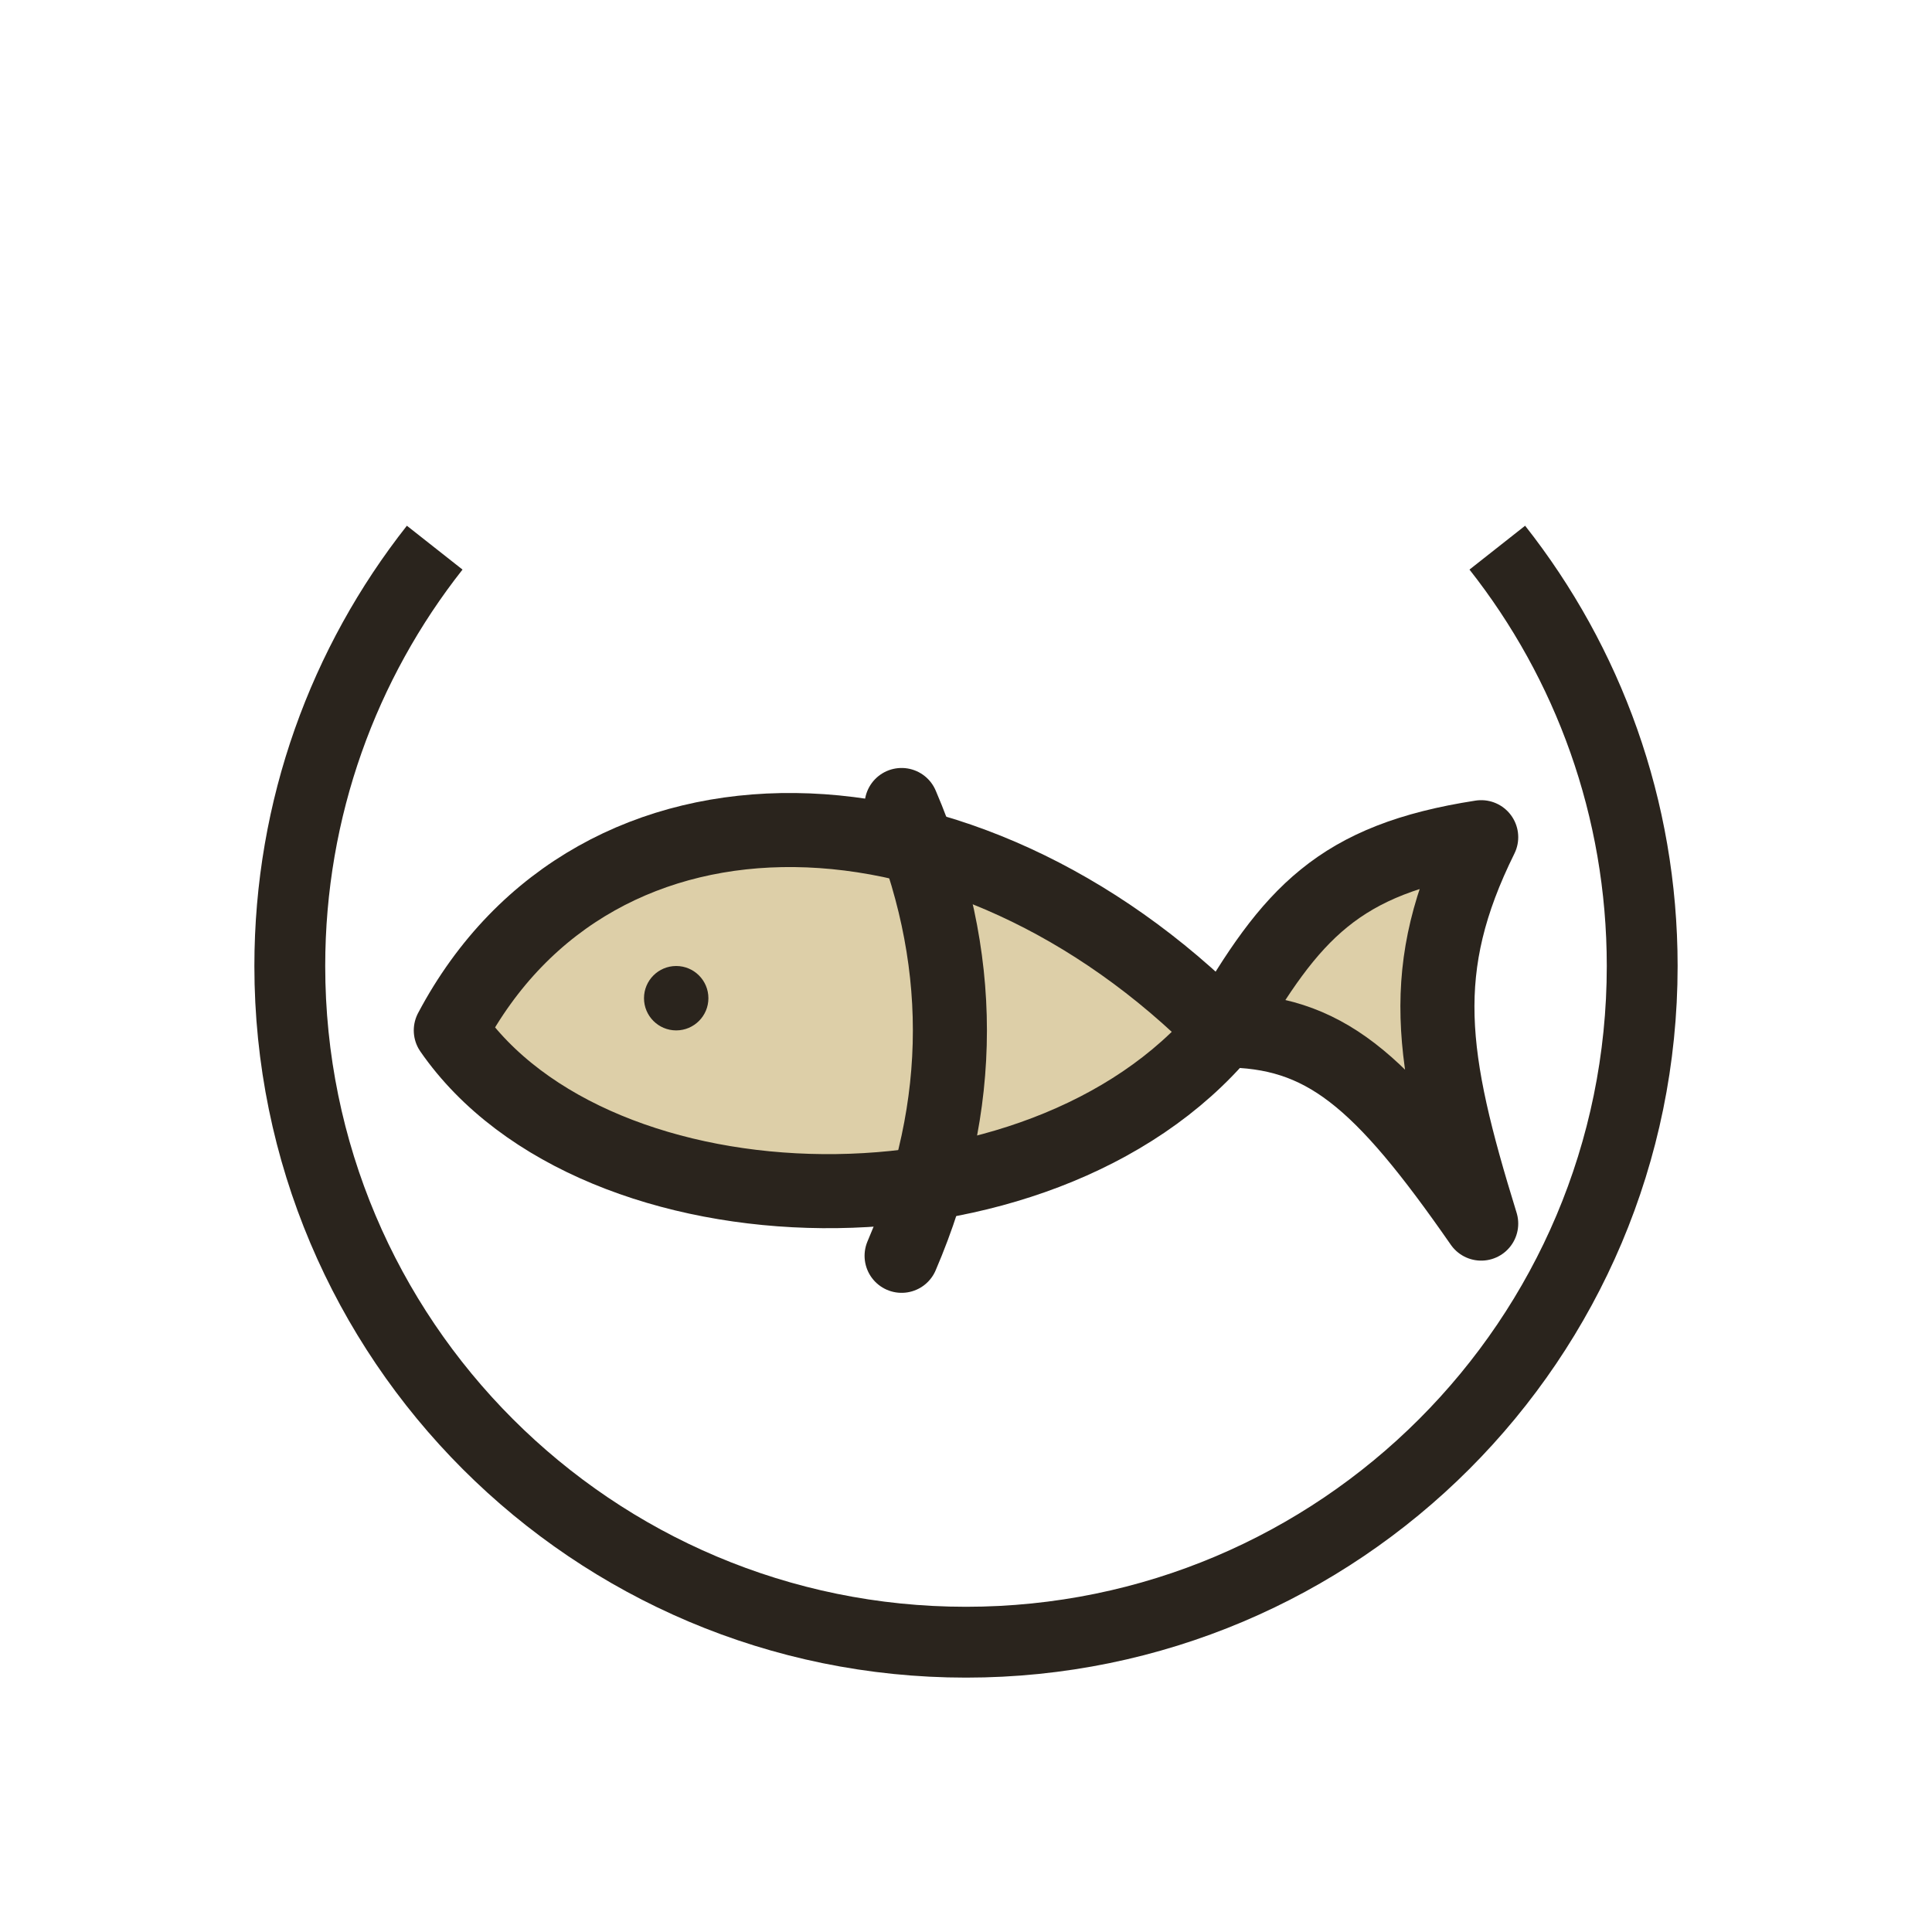
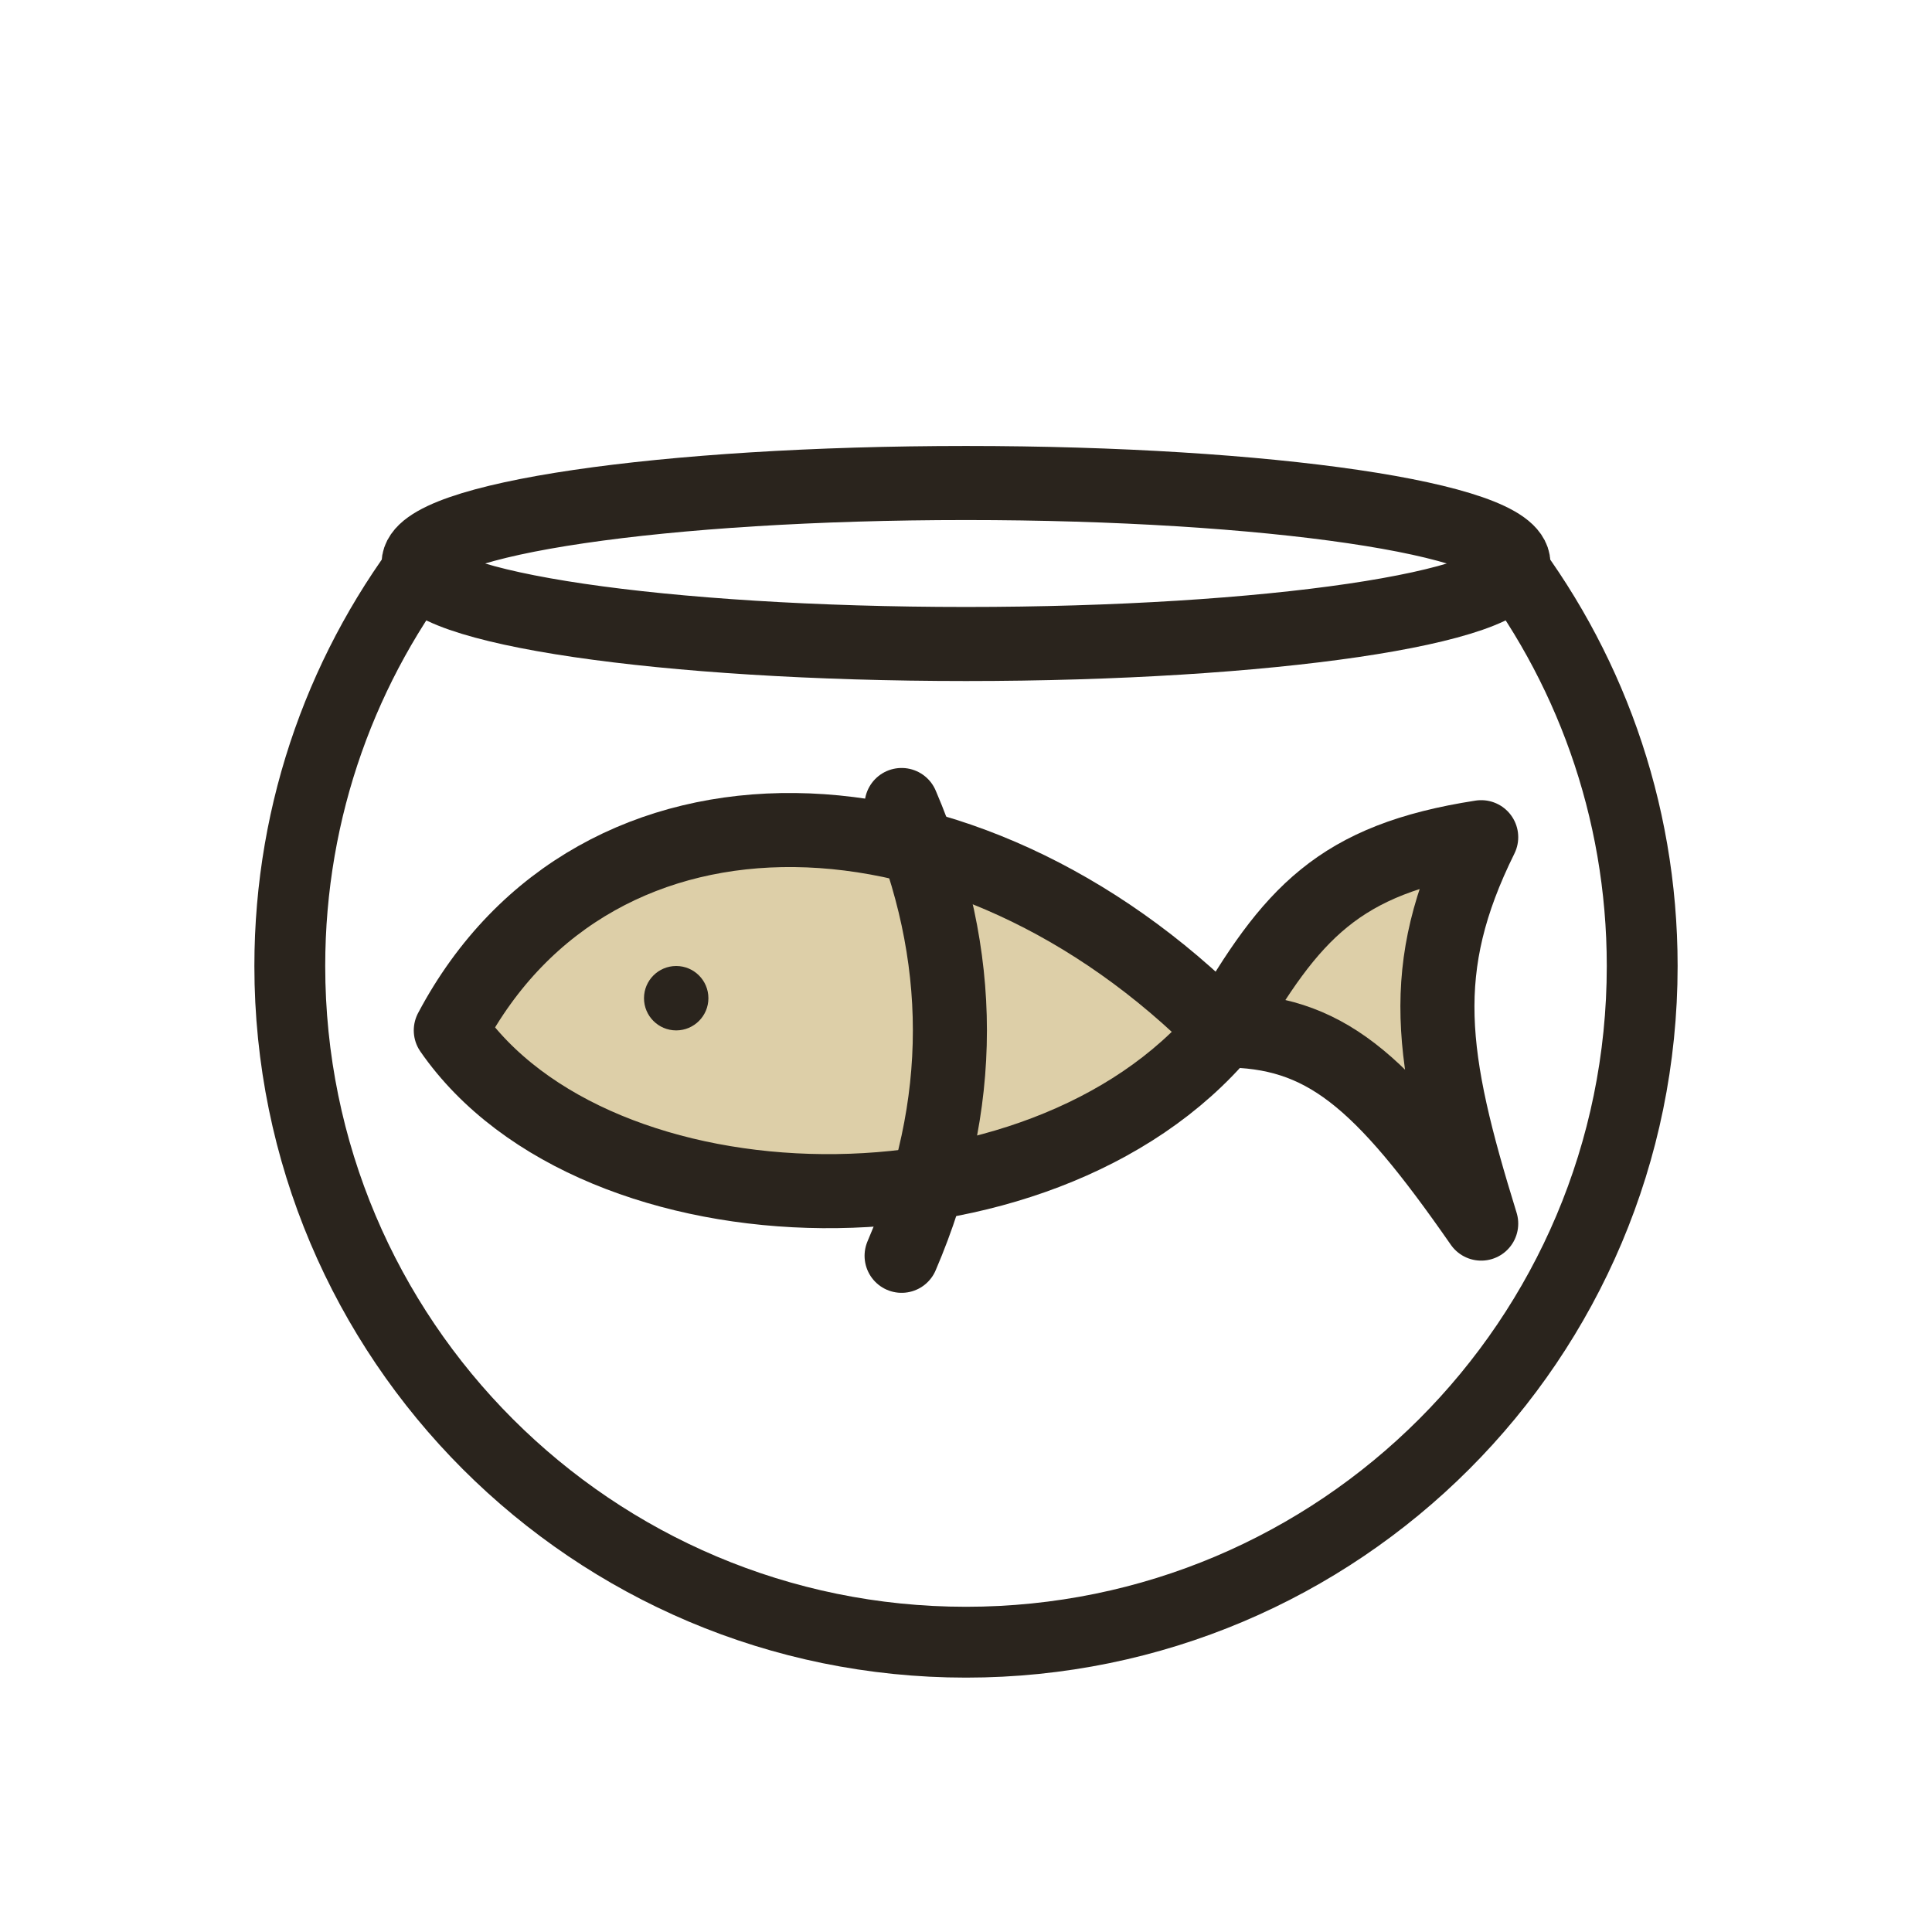
<svg xmlns="http://www.w3.org/2000/svg" width="60" height="60" viewBox="0 0 60 60" fill="none">
  <path d="M14 32C18.5 23.5 30 23.908 38 32C32.309 38.812 18.5 38.5 14 32Z" fill="#DDCFA8" stroke="#2A241D" stroke-width="2.3" stroke-linejoin="round" />
  <path d="M38 32C40.1 28.363 41.564 26.686 46 26C43.986 30.07 44.4 32.824 46 38C42.868 33.492 41.115 32.005 38 32Z" fill="#DDCFA8" stroke="#2A241D" stroke-width="2.3" stroke-linejoin="round" />
  <path d="M21 32C21.552 32 22 31.552 22 31C22 30.448 21.552 30 21 30C20.448 30 20 30.448 20 31C20 31.552 20.448 32 21 32Z" fill="#2A241D" />
  <path d="M28 25C30 29.667 30 34.333 28 39" stroke="#2A241D" fill="none" stroke-width="2.3" stroke-linecap="round" stroke-linejoin="round" />
  <path d="M13.5 17.008C10.682 20.583 9 25.095 9 30C9 41.598 18.402 51 30 51C41.598 51 51 41.598 51 30C51 25.095 49.318 20.583 46.5 17.008" stroke="#2A241D" fill="none" stroke-width="2.2" />
+   <ellipse cx="30" cy="17.5" rx="17" ry="2.5" stroke="#2A241D" fill="none" stroke-width="2.3" />
</svg>
